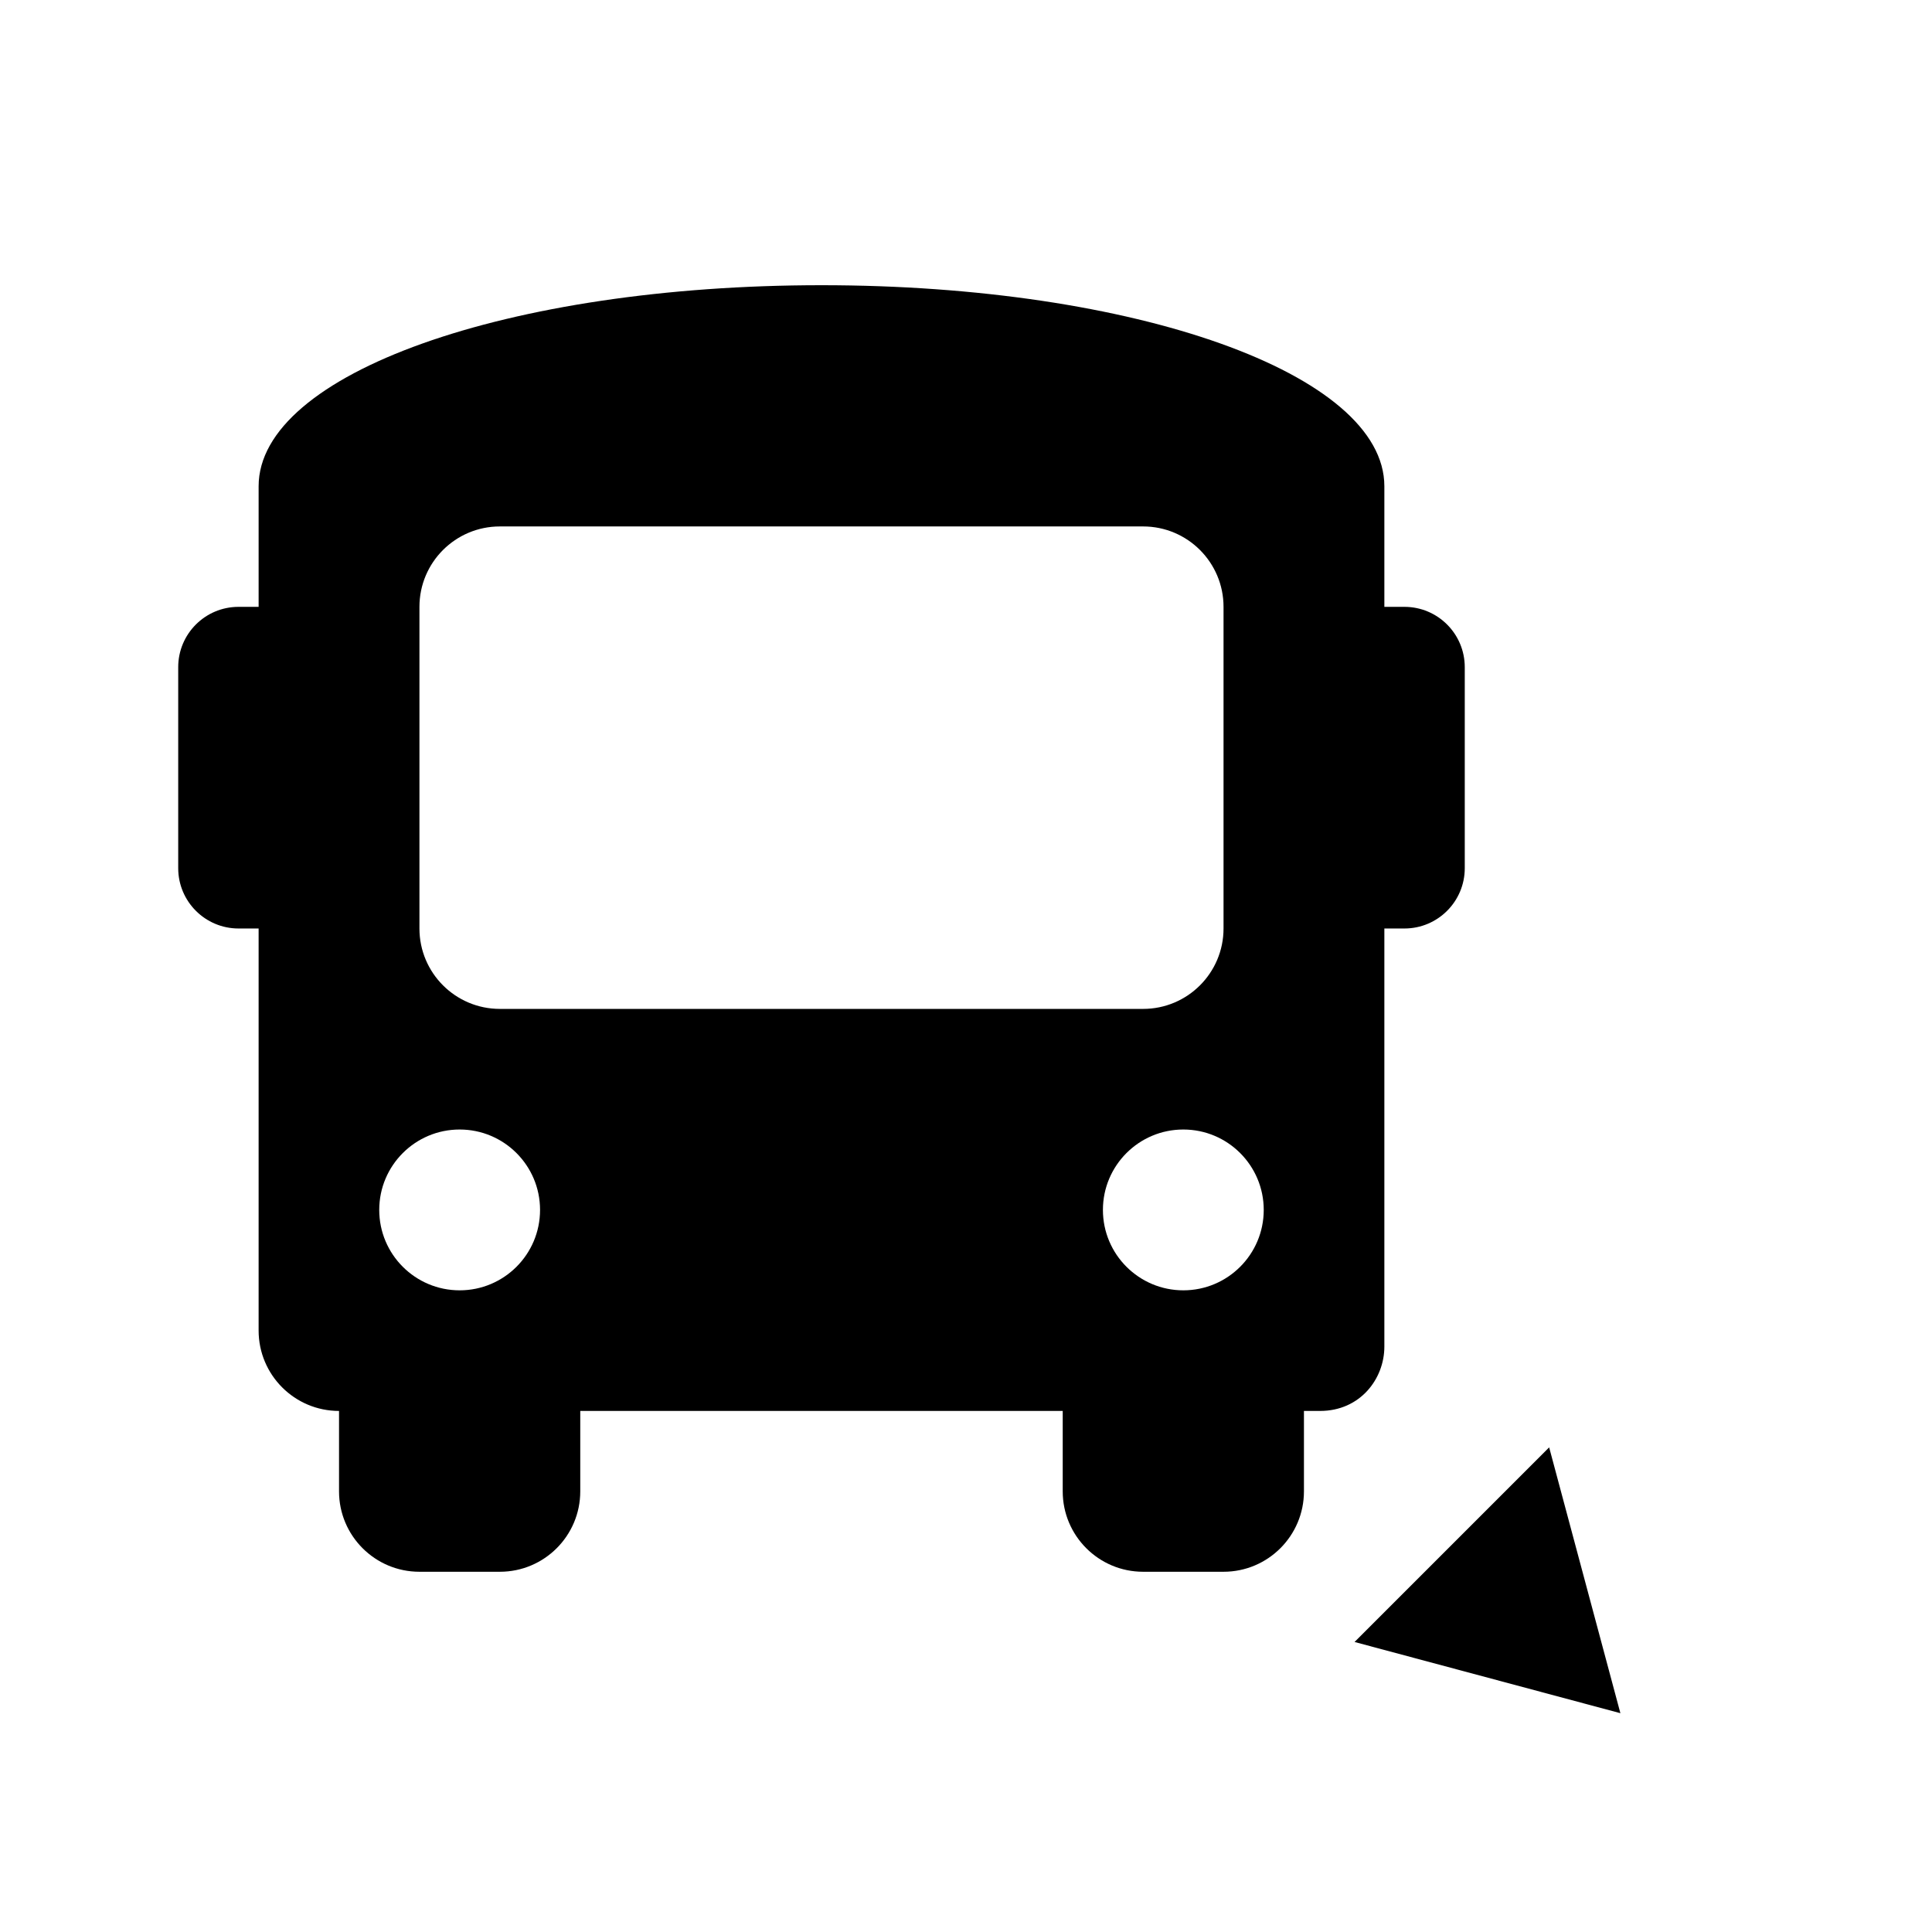
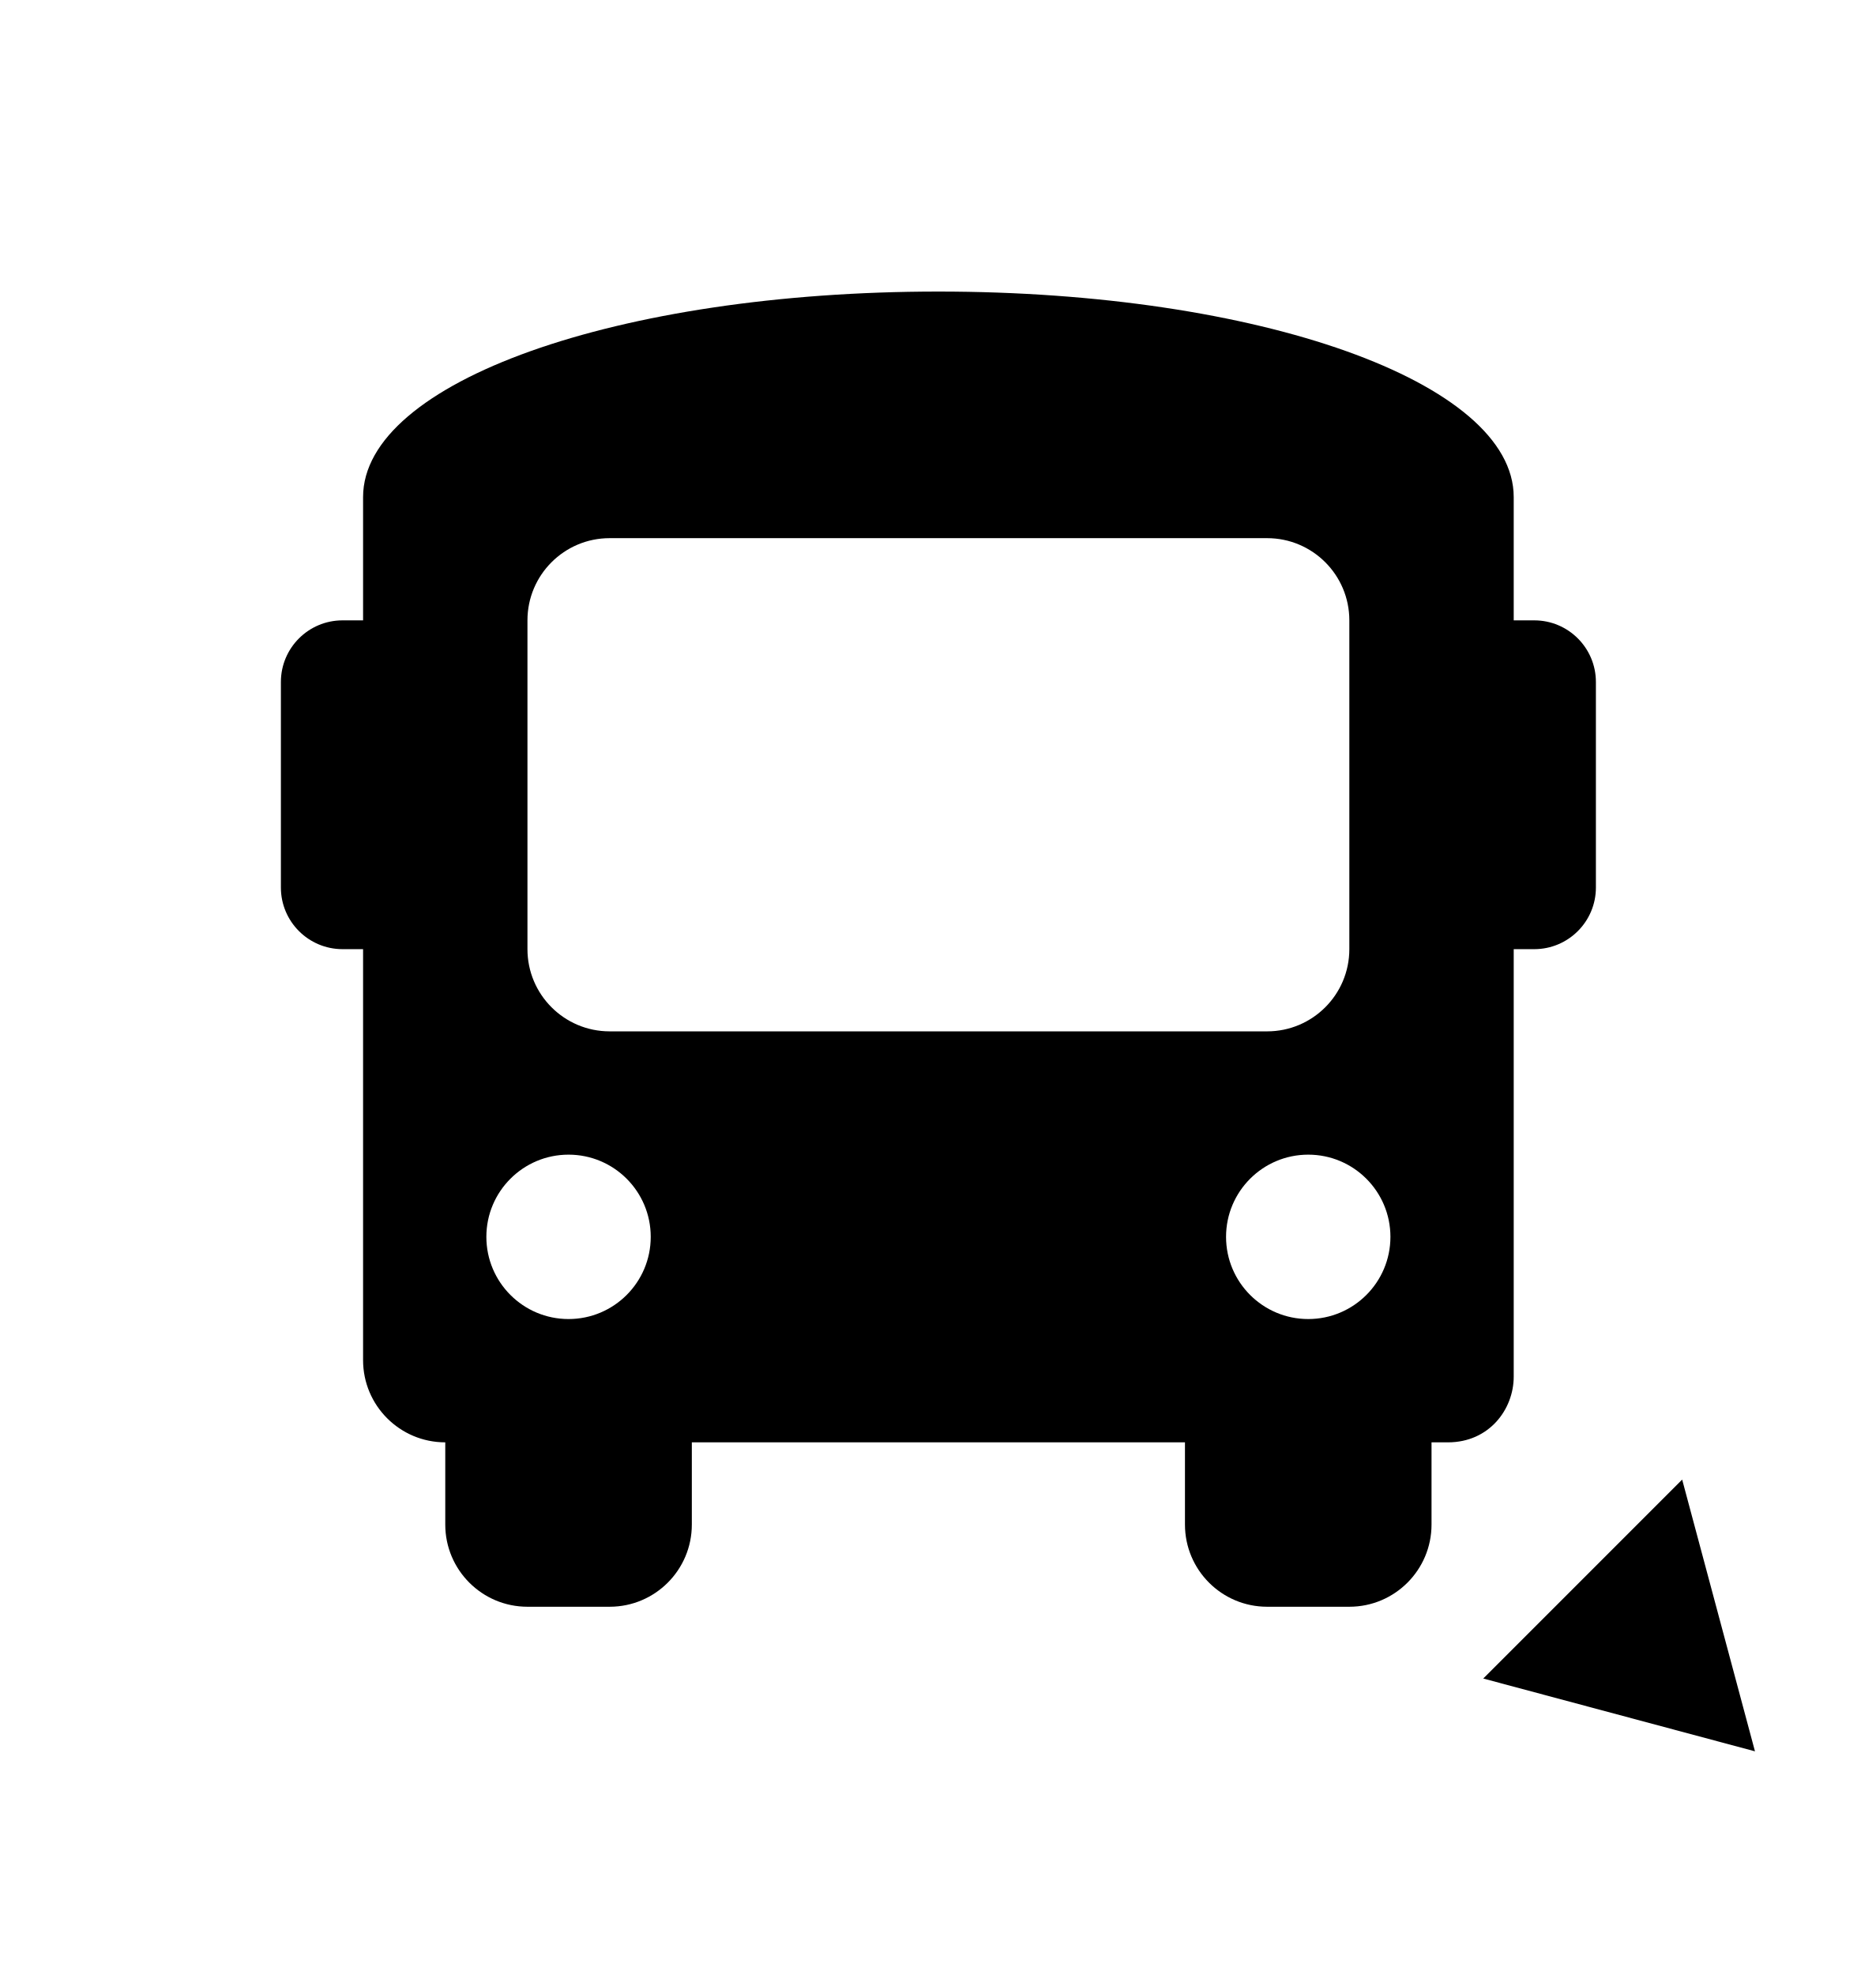
- <svg xmlns="http://www.w3.org/2000/svg" aria-hidden="true" focusable="false" data-prefix="fas" data-icon="bus" class="svg-inline--fa fa-bus fa-w-16" role="img" viewBox="0 0 700 700">
+ <svg xmlns="http://www.w3.org/2000/svg" aria-hidden="true" focusable="false" data-prefix="fas" data-icon="bus" class="svg-inline--fa fa-bus fa-w-16" role="img" viewBox="-35 0 665 700">
  <path d="M508.861,219.874h-7.283v-43.701c0-40.788-90.316-72.835-203.938-72.835c-113.621,0-203.936,32.047-203.936,72.835v43.701  H86.42c-12.063,0-21.851,9.778-21.851,21.85v72.835c0,12.063,9.787,21.851,21.851,21.851h7.283v145.668  c0,16.088,13.046,29.133,29.134,29.133v29.135c0,16.088,13.046,29.133,29.134,29.133h29.134c16.088,0,29.134-13.045,29.134-29.133  v-29.135h174.804v29.135c0,16.088,13.046,29.133,29.133,29.133h29.135c16.087,0,29.133-13.045,29.133-29.133v-29.135h5.827  c14.566,0,23.308-11.652,23.308-23.307V336.41h7.283c12.063,0,21.85-9.788,21.85-21.851v-72.835  C530.71,229.652,520.923,219.874,508.861,219.874z M166.538,467.51c-16.088,0-29.134-13.045-29.134-29.133  s13.046-29.133,29.134-29.133c16.087,0,29.133,13.045,29.133,29.133S182.625,467.51,166.538,467.51z M181.105,365.543  c-16.088,0-29.134-13.047-29.134-29.134V219.874c0-16.087,13.046-29.134,29.134-29.134h233.07c16.087,0,29.135,13.047,29.135,29.134  V336.41c0,16.087-13.048,29.134-29.135,29.134H181.105z M428.741,467.51c-16.087,0-29.133-13.045-29.133-29.133  s13.046-29.133,29.133-29.133s29.135,13.045,29.135,29.133S444.828,467.51,428.741,467.51z" />
  <g>
    <polygon points="561.29,524.41 587.099,620.723 490.78,594.921  " />
  </g>
</svg>
